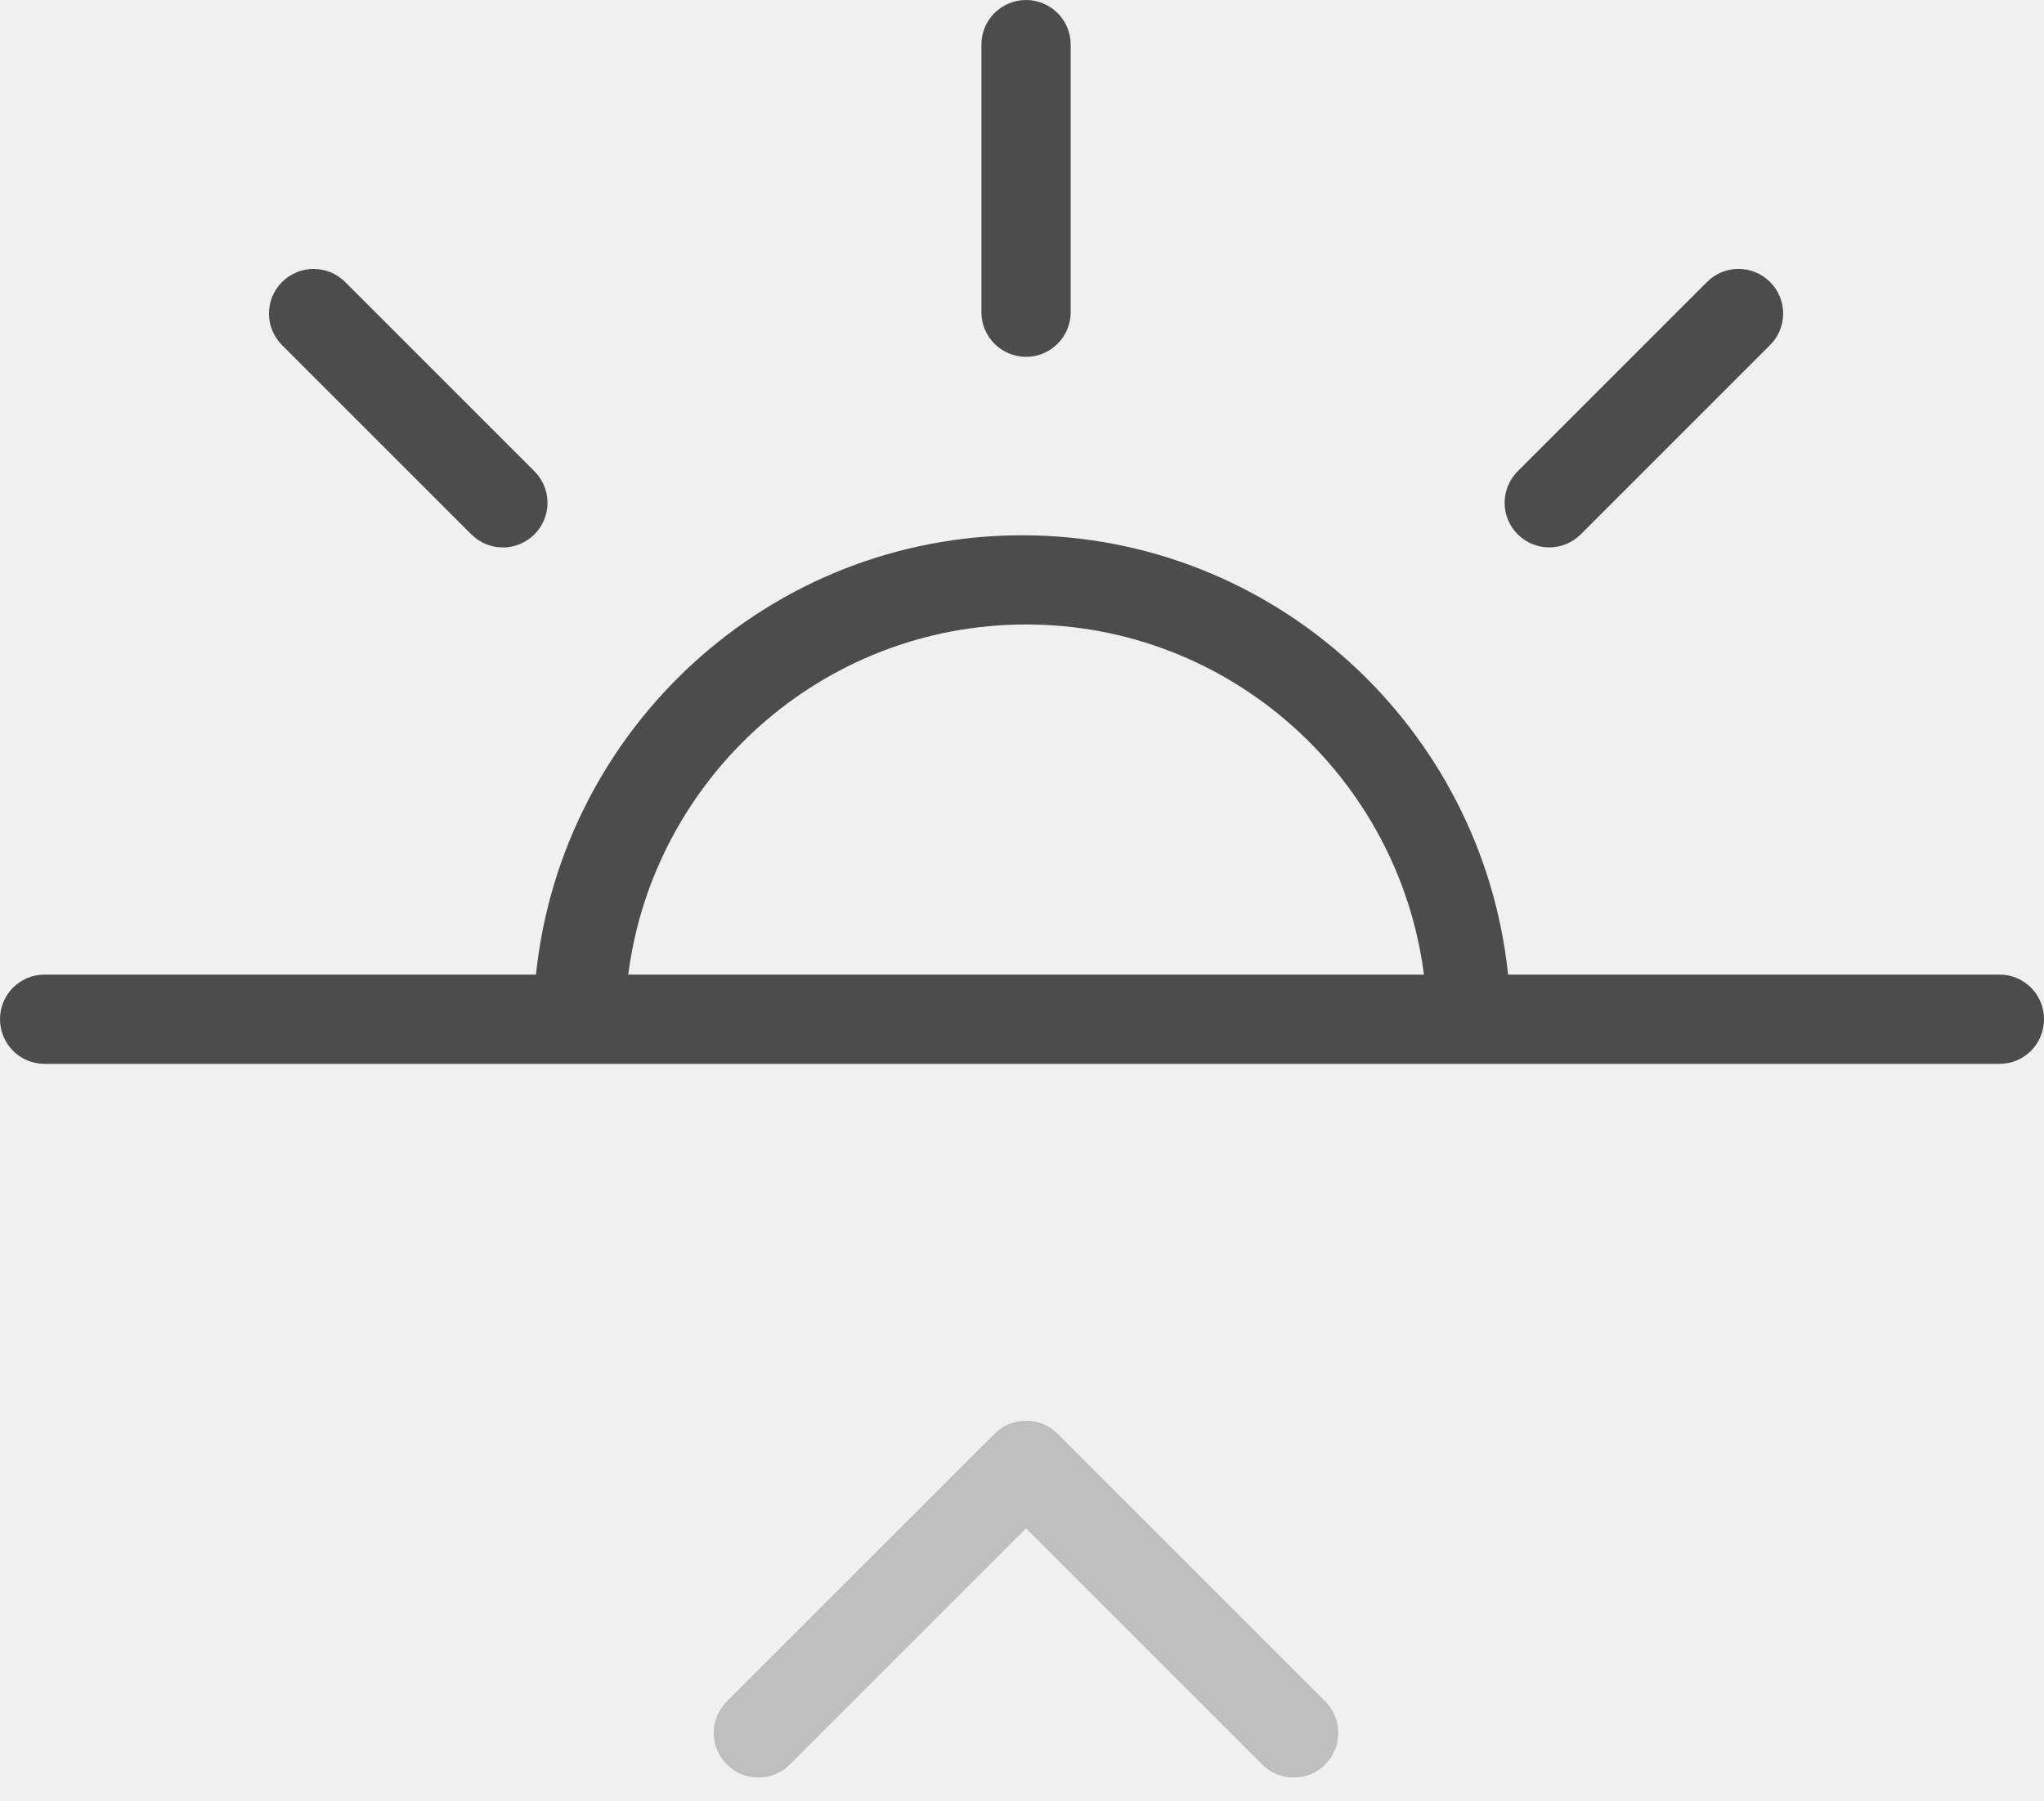
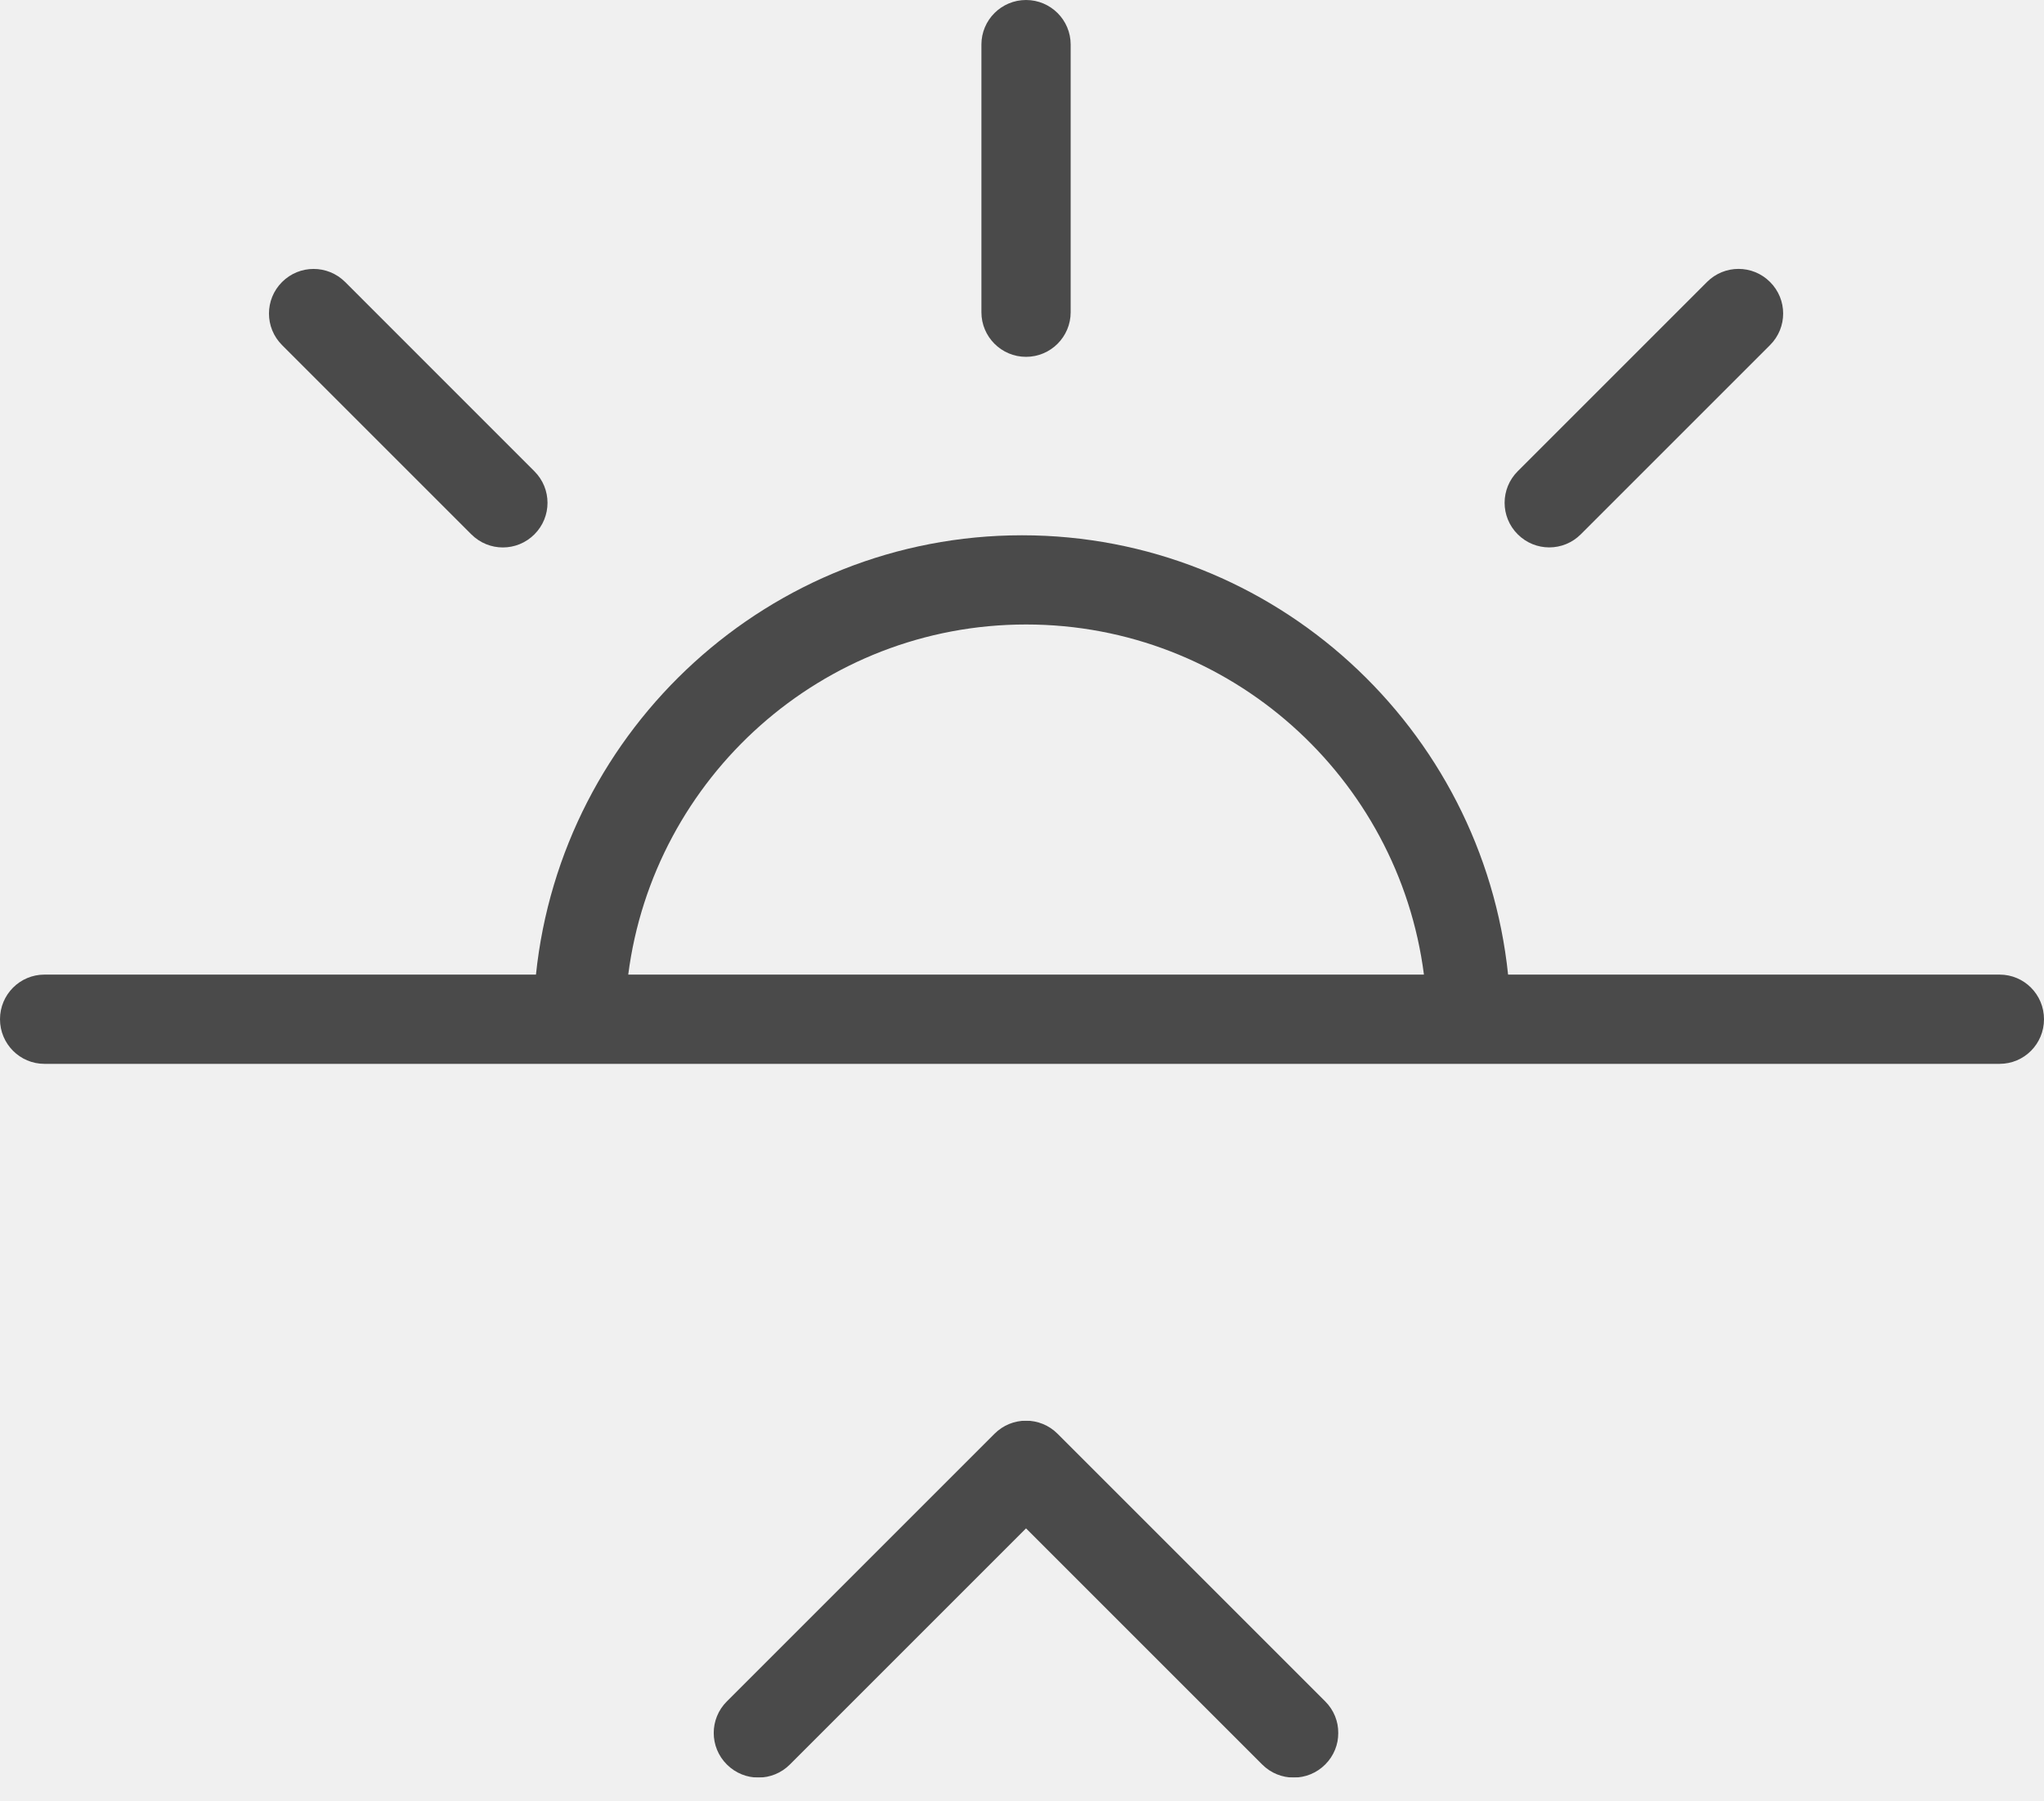
<svg xmlns="http://www.w3.org/2000/svg" xmlns:xlink="http://www.w3.org/1999/xlink" width="42px" height="37px" viewBox="0 0 42 37" version="1.1">
  <defs>
    <polygon id="path-1" points="0.666 8 13.5 8 13.5 0.666 0.666 0.666 0.666 8" />
  </defs>
-   <g id="Page-1" stroke="none" stroke-width="1" fill="#4c4c4c" fill-rule="#4c4c4c">
+   <g id="Page-1" stroke="none" stroke-width="1" fill="none" fill-rule="evenodd">
    <g id="iPhone-6-Plus">
      <g id="Page-1">
-         <path d="M21.084,12.833 C25.275,12.833 28.738,15.976 29.259,20.028 L28.855,20.028 L26.236,20.028 L15.933,20.028 L13.312,20.028 L12.909,20.028 C13.43,15.977 16.893,12.833 21.084,12.833 M41.088,20.028 L30.988,20.028 C30.461,14.963 26.183,11 21,11 C15.818,11 11.54,14.963 11.013,20.028 L0.913,20.028 C0.409,20.028 0,20.438 0,20.945 C0,21.452 0.409,21.862 0.913,21.862 L41.088,21.862 C41.593,21.862 42,21.452 42,20.945 C42,20.438 41.593,20.028 41.088,20.028" id="Fill-1" fill="#4c4c4c" />
+         <path d="M21.084,12.833 C25.275,12.833 28.738,15.976 29.259,20.028 L28.855,20.028 L26.236,20.028 L15.933,20.028 L13.312,20.028 L12.909,20.028 C13.43,15.977 16.893,12.833 21.084,12.833 M41.088,20.028 L30.988,20.028 C30.461,14.963 26.183,11 21,11 C15.818,11 11.54,14.963 11.013,20.028 L0.913,20.028 C0.409,20.028 0,20.438 0,20.945 C0,21.452 0.409,21.862 0.913,21.862 L41.088,21.862 C41.593,21.862 42,21.452 42,20.945 C42,20.438 41.593,20.028 41.088,20.028" id="Fill-1" fill="#4A4A4A" />
        <g id="Group-5" transform="translate(14, 28.5288)">
-           <mask id="mask-2" fill="#4c4c4c">
+           <mask id="mask-2" fill="white">
            <use xlink:href="#path-1" />
          </mask>
          <g id="Clip-4" />
-           <path d="M7.731,0.935 C7.552,0.756 7.318,0.666 7.083,0.666 C6.848,0.666 6.614,0.756 6.435,0.935 L0.935,6.435 C0.576,6.793 0.576,7.373 0.935,7.731 C1.293,8.09 1.873,8.09 2.231,7.731 L7.083,2.879 L11.935,7.731 C12.293,8.09 12.873,8.09 13.231,7.731 C13.589,7.373 13.589,6.793 13.231,6.435 L7.731,0.935 Z" id="Fill-3" fill="#4c4c4c" mask="url(#mask-2)" />
+           <path d="M7.731,0.935 C7.552,0.756 7.318,0.666 7.083,0.666 C6.848,0.666 6.614,0.756 6.435,0.935 L0.935,6.435 C0.576,6.793 0.576,7.373 0.935,7.731 C1.293,8.09 1.873,8.09 2.231,7.731 L7.083,2.879 L11.935,7.731 C12.293,8.09 12.873,8.09 13.231,7.731 C13.589,7.373 13.589,6.793 13.231,6.435 L7.731,0.935 Z" id="Fill-3" fill="#4A4A4A" mask="url(#mask-2)" />
        </g>
-         <path d="M21.083,7.333 C21.589,7.333 22,6.922 22,6.416 L22,0.916 C22,0.41 21.589,0 21.083,0 C20.577,0 20.166,0.41 20.166,0.916 L20.166,6.416 C20.166,6.922 20.577,7.333 21.083,7.333" id="Fill-6" fill="#4c4c4c" />
-         <path d="M31.834,11.249 C32.069,11.249 32.303,11.159 32.482,10.98 L36.371,7.091 C36.73,6.733 36.73,6.153 36.371,5.795 C36.013,5.436 35.434,5.436 35.075,5.795 L31.186,9.684 C30.827,10.043 30.827,10.622 31.186,10.98 C31.365,11.159 31.599,11.249 31.834,11.249" id="Fill-8" fill="#4c4c4c" />
-         <path d="M9.685,10.981 C9.864,11.16 10.098,11.25 10.333,11.25 C10.568,11.25 10.802,11.16 10.981,10.981 C11.34,10.623 11.34,10.043 10.981,9.685 L7.092,5.795 C6.733,5.437 6.154,5.437 5.796,5.795 C5.437,6.154 5.437,6.733 5.796,7.092 L9.685,10.981 Z" id="Fill-10" fill="#4c4c4c" />
+         <path d="M21.083,7.333 C21.589,7.333 22,6.922 22,6.416 L22,0.916 C22,0.41 21.589,0 21.083,0 C20.577,0 20.166,0.41 20.166,0.916 L20.166,6.416 C20.166,6.922 20.577,7.333 21.083,7.333" id="Fill-6" fill="#4A4A4A" />
+         <path d="M31.834,11.249 C32.069,11.249 32.303,11.159 32.482,10.98 L36.371,7.091 C36.73,6.733 36.73,6.153 36.371,5.795 C36.013,5.436 35.434,5.436 35.075,5.795 L31.186,9.684 C30.827,10.043 30.827,10.622 31.186,10.98 C31.365,11.159 31.599,11.249 31.834,11.249" id="Fill-8" fill="#4A4A4A" />
+         <path d="M9.685,10.981 C9.864,11.16 10.098,11.25 10.333,11.25 C10.568,11.25 10.802,11.16 10.981,10.981 C11.34,10.623 11.34,10.043 10.981,9.685 L7.092,5.795 C6.733,5.437 6.154,5.437 5.796,5.795 C5.437,6.154 5.437,6.733 5.796,7.092 L9.685,10.981 Z" id="Fill-10" fill="#4A4A4A" />
      </g>
    </g>
  </g>
</svg>
